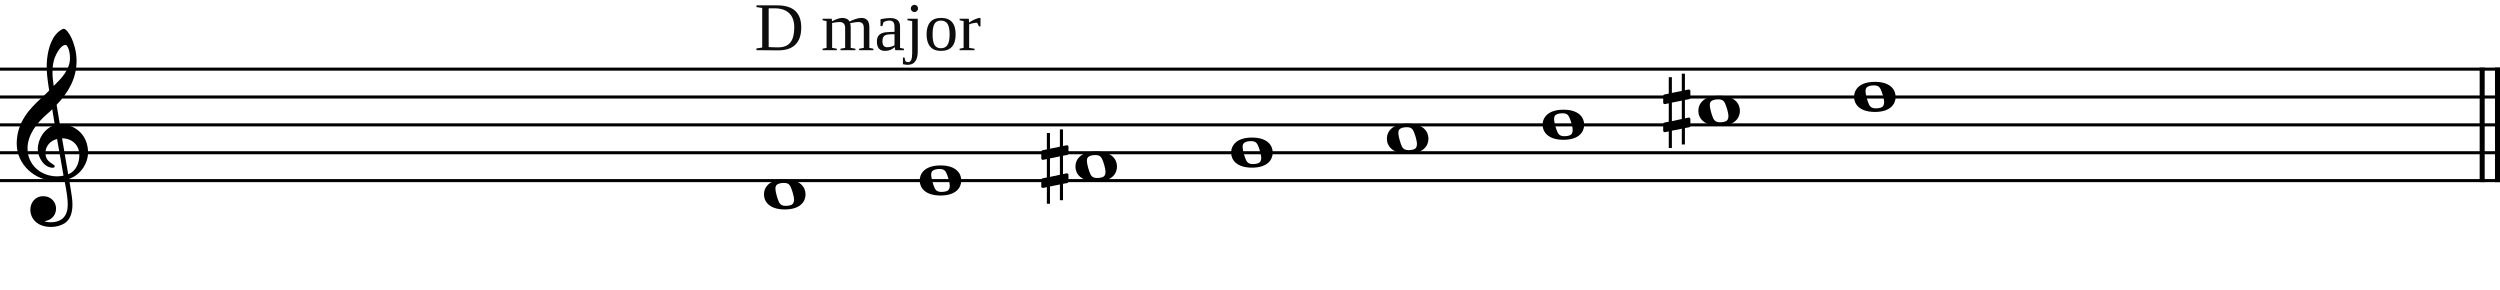
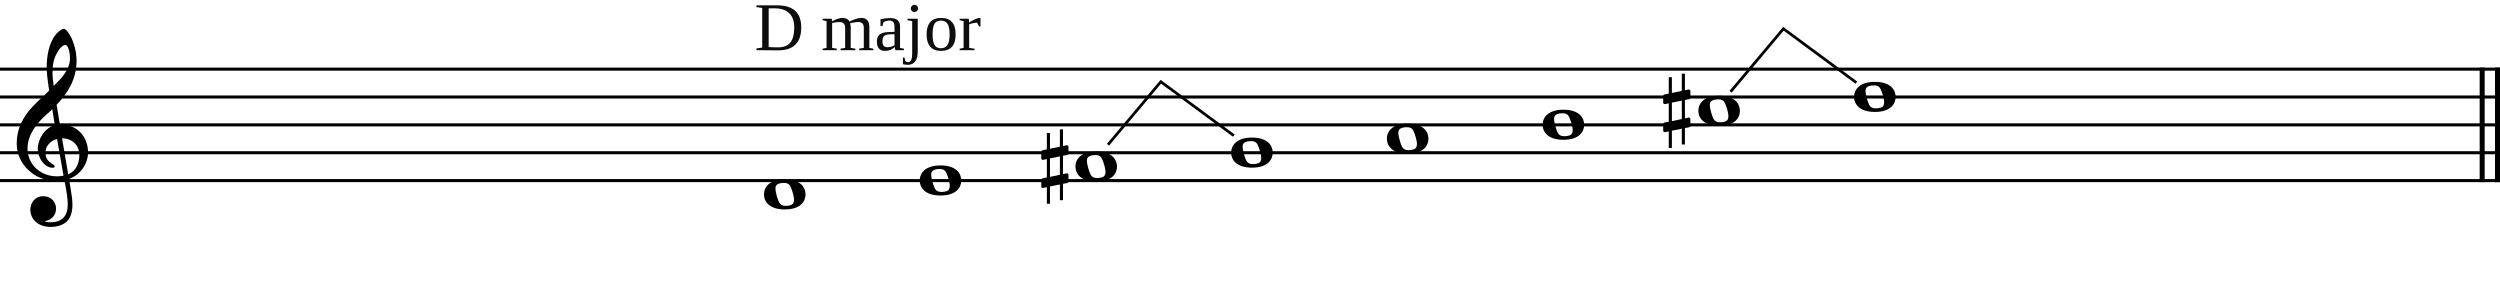
<svg xmlns="http://www.w3.org/2000/svg" width="180.058mm" height="20.882mm" viewBox="0 0 2552.002 295.962" version="1.2" id="svg92">
  <defs id="defs92" />
  <polyline class="StaffLines" fill="none" stroke="#000000" stroke-width="3.13" stroke-linejoin="bevel" points="212.598,2118.08 2764.6,2118.08" id="polyline16" transform="translate(-212.598,-2047.512)" />
  <polyline class="StaffLines" fill="none" stroke="#000000" stroke-width="3.13" stroke-linejoin="bevel" points="212.598,2146.52 2764.6,2146.52" id="polyline17" transform="translate(-212.598,-2047.512)" />
  <polyline class="StaffLines" fill="none" stroke="#000000" stroke-width="3.13" stroke-linejoin="bevel" points="212.598,2174.96 2764.6,2174.96" id="polyline18" transform="translate(-212.598,-2047.512)" />
  <polyline class="StaffLines" fill="none" stroke="#000000" stroke-width="3.13" stroke-linejoin="bevel" points="212.598,2203.4 2764.6,2203.4" id="polyline19" transform="translate(-212.598,-2047.512)" />
  <polyline class="StaffLines" fill="none" stroke="#000000" stroke-width="3.13" stroke-linejoin="bevel" points="212.598,2231.84 2764.6,2231.84" id="polyline20" transform="translate(-212.598,-2047.512)" />
  <polyline class="BarLine" fill="none" stroke="#000000" stroke-width="5.12" stroke-linejoin="bevel" points="2746.4,2116.51 2746.4,2233.4" id="polyline30" transform="translate(-212.598,-2047.512)" />
  <polyline class="BarLine" fill="none" stroke="#000000" stroke-width="5.12" stroke-linejoin="bevel" points="2762.04,2116.51 2762.04,2233.4" id="polyline31" transform="translate(-212.598,-2047.512)" />
  <path class="Accidental" d="m 1724.287,101.238 c 0.693,-0.107 1.262,-0.907 1.262,-1.6 v -6.701 c 0,-0.907 -0.693,-1.6 -1.6,-1.6 -0.107,0 -0.107,0 -0.231,0 l -3.751,0.8 v -16.957 h -3.182 v 17.633 l -10.132,2.062 v -16.051 h -3.182 v 16.726 l -4.444,0.907 c -0.675,0.124 -1.244,0.906 -1.244,1.6 v 0.231 6.595 -0.231 c 0,0.907 0.675,1.6 1.6,1.6 0.107,0 0.213,0 0.338,0 l 3.751,-0.8 v 18.77 l -4.444,0.907 c -0.675,0.107 -1.244,0.907 -1.244,1.6 v 6.594 c 0,0.907 0.675,1.582 1.6,1.582 0.107,0 0.213,0 0.338,0 l 3.751,-0.782 v 16.94 h 3.182 v -17.633 l 10.132,-2.044 v 16.051 h 3.182 v -16.726 l 4.319,-0.8 c 0.693,-0.124 1.262,-0.906 1.262,-1.6 v -6.701 c 0,-0.924 -0.693,-1.6 -1.6,-1.6 -0.107,0 -0.107,0 -0.231,0 l -3.751,0.8 v -18.77 l 4.319,-0.8 m -17.633,3.519 10.132,-2.044 v 18.77 l -10.132,2.169 v -18.895" id="path38" style="stroke-width:1.138" />
  <path class="Accidental" d="m 1089.445,158.163 c 0.693,-0.107 1.262,-0.907 1.262,-1.6 v -6.701 c 0,-0.907 -0.693,-1.6 -1.6,-1.6 -0.107,0 -0.107,0 -0.231,0 l -3.751,0.8 v -16.957 h -3.182 v 17.633 l -10.132,2.062 v -16.051 h -3.182 v 16.726 l -4.444,0.907 c -0.675,0.124 -1.244,0.906 -1.244,1.6 v 0.231 6.595 -0.231 c 0,0.907 0.675,1.6 1.6,1.6 0.107,0 0.213,0 0.338,0 l 3.751,-0.8 v 18.77 l -4.444,0.907 c -0.675,0.107 -1.244,0.907 -1.244,1.6 v 6.594 c 0,0.907 0.675,1.582 1.6,1.582 0.107,0 0.213,0 0.338,0 l 3.751,-0.782 v 16.94 h 3.182 v -17.633 l 10.132,-2.044 v 16.051 h 3.182 v -16.726 l 4.319,-0.8 c 0.693,-0.124 1.262,-0.906 1.262,-1.6 v -6.701 c 0,-0.924 -0.693,-1.6 -1.6,-1.6 -0.107,0 -0.107,0 -0.231,0 l -3.751,0.8 V 158.963 l 4.319,-0.8 m -17.633,3.519 10.132,-2.044 v 18.77 l -10.132,2.169 v -18.895" id="path39" style="stroke-width:1.138" />
  <path class="Note" d="m 1278.039,140.423 c -15.695,0 -21.277,7.963 -21.277,15.358 0,7.394 5.581,15.358 21.277,15.358 15.695,0 21.152,-7.963 21.152,-15.358 0,-7.394 -5.457,-15.358 -21.152,-15.358 m 5.795,26.378 c -1.369,0.462 -3.182,0.693 -4.888,0.693 -3.182,0 -5.35,-0.906 -6.826,-3.751 -1.475,-2.844 -3.519,-10.132 -3.644,-13.207 -0.231,-3.075 0.907,-4.888 3.644,-5.795 1.369,-0.462 3.182,-0.693 4.888,-0.693 3.182,0 5.244,0.693 6.826,3.768 1.6,3.057 3.644,10.345 3.644,13.189 0,2.951 -0.907,5.013 -3.644,5.795" id="path49" style="stroke-width:1.138" />
  <path class="Note" d="m 1437.009,126.203 c -15.695,0 -21.277,7.963 -21.277,15.358 0,7.394 5.581,15.358 21.277,15.358 15.695,0 21.152,-7.963 21.152,-15.358 0,-7.394 -5.457,-15.358 -21.152,-15.358 m 5.795,26.378 c -1.369,0.462 -3.182,0.693 -4.888,0.693 -3.182,0 -5.35,-0.906 -6.826,-3.751 -1.475,-2.844 -3.519,-10.132 -3.644,-13.207 -0.231,-3.075 0.907,-4.888 3.644,-5.795 1.369,-0.462 3.182,-0.693 4.888,-0.693 3.182,0 5.244,0.693 6.826,3.768 1.6,3.057 3.644,10.345 3.644,13.189 0,2.951 -0.907,5.013 -3.644,5.795" id="path50" style="stroke-width:1.138" />
  <path class="Note" d="m 1595.979,111.983 c -15.695,0 -21.277,7.963 -21.277,15.358 0,7.394 5.581,15.358 21.277,15.358 15.695,0 21.152,-7.963 21.152,-15.358 0,-7.394 -5.457,-15.358 -21.152,-15.358 m 5.795,26.378 c -1.369,0.462 -3.182,0.693 -4.888,0.693 -3.182,0 -5.35,-0.906 -6.826,-3.751 -1.475,-2.844 -3.519,-10.132 -3.644,-13.207 -0.231,-3.075 0.907,-4.888 3.644,-5.795 1.369,-0.462 3.182,-0.693 4.888,-0.693 3.182,0 5.244,0.693 6.826,3.768 1.6,3.057 3.644,10.345 3.644,13.189 0,2.951 -0.907,5.013 -3.644,5.795" id="path51" style="stroke-width:1.138" />
  <path class="Note" d="m 1754.949,97.763 c -15.695,0 -21.277,7.963 -21.277,15.358 0,7.394 5.581,15.358 21.277,15.358 15.695,0 21.152,-7.963 21.152,-15.358 0,-7.394 -5.457,-15.358 -21.152,-15.358 m 5.795,26.378 c -1.369,0.462 -3.182,0.693 -4.888,0.693 -3.182,0 -5.35,-0.906 -6.826,-3.751 -1.475,-2.844 -3.519,-10.132 -3.644,-13.207 -0.231,-3.075 0.907,-4.888 3.644,-5.795 1.369,-0.462 3.182,-0.693 4.888,-0.693 3.182,0 5.244,0.693 6.826,3.768 1.6,3.057 3.644,10.345 3.644,13.189 0,2.951 -0.907,5.013 -3.644,5.795" id="path52" style="stroke-width:1.138" />
  <path class="Note" d="m 1913.909,83.543 c -15.695,0 -21.277,7.963 -21.277,15.358 0,7.394 5.581,15.358 21.277,15.358 15.695,0 21.152,-7.963 21.152,-15.358 0,-7.394 -5.457,-15.358 -21.152,-15.358 m 5.795,26.378 c -1.369,0.462 -3.182,0.693 -4.888,0.693 -3.182,0 -5.35,-0.906 -6.826,-3.751 -1.475,-2.844 -3.519,-10.132 -3.644,-13.207 -0.231,-3.075 0.907,-4.888 3.644,-5.795 1.369,-0.462 3.182,-0.693 4.888,-0.693 3.182,0 5.244,0.693 6.826,3.768 1.6,3.057 3.644,10.345 3.644,13.189 0,2.951 -0.907,5.013 -3.644,5.795" id="path53" style="stroke-width:1.138" />
  <path class="Note" d="m 801.142,183.083 c -15.695,0 -21.277,7.963 -21.277,15.358 0,7.394 5.581,15.358 21.277,15.358 15.695,0 21.152,-7.963 21.152,-15.358 0,-7.394 -5.457,-15.358 -21.152,-15.358 m 5.795,26.378 c -1.369,0.462 -3.182,0.693 -4.888,0.693 -3.182,0 -5.35,-0.906 -6.826,-3.751 -1.475,-2.844 -3.519,-10.132 -3.644,-13.207 -0.231,-3.075 0.907,-4.888 3.644,-5.795 1.369,-0.462 3.182,-0.693 4.888,-0.693 3.182,0 5.244,0.693 6.826,3.768 1.6,3.057 3.644,10.345 3.644,13.189 0,2.951 -0.907,5.013 -3.644,5.795" id="path75" style="stroke-width:1.138" />
  <path class="Note" d="m 960.109,168.863 c -15.695,0 -21.277,7.963 -21.277,15.358 0,7.394 5.581,15.358 21.277,15.358 15.695,0 21.152,-7.963 21.152,-15.358 0,-7.394 -5.457,-15.358 -21.152,-15.358 m 5.795,26.378 c -1.369,0.462 -3.182,0.693 -4.888,0.693 -3.182,0 -5.35,-0.906 -6.826,-3.751 -1.475,-2.844 -3.519,-10.132 -3.644,-13.207 -0.231,-3.075 0.907,-4.888 3.644,-5.795 1.369,-0.462 3.182,-0.693 4.888,-0.693 3.182,0 5.244,0.693 6.826,3.768 1.6,3.057 3.644,10.345 3.644,13.189 0,2.951 -0.907,5.013 -3.644,5.795" id="path76" style="stroke-width:1.138" />
  <path class="Note" d="m 1119.079,154.643 c -15.695,0 -21.277,7.963 -21.277,15.358 0,7.394 5.581,15.358 21.277,15.358 15.695,0 21.152,-7.963 21.152,-15.358 0,-7.394 -5.457,-15.358 -21.152,-15.358 m 5.795,26.378 c -1.369,0.462 -3.182,0.693 -4.888,0.693 -3.182,0 -5.35,-0.906 -6.826,-3.751 -1.475,-2.844 -3.519,-10.132 -3.644,-13.207 -0.231,-3.075 0.907,-4.888 3.644,-5.795 1.369,-0.462 3.182,-0.693 4.888,-0.693 3.182,0 5.244,0.693 6.826,3.768 1.6,3.057 3.644,10.345 3.644,13.189 0,2.951 -0.907,5.013 -3.644,5.795" id="path77" style="stroke-width:1.138" />
  <path class="Clef" d="m 81.001,158.269 c 0,8.088 -3.306,16.389 -11.376,19.695 -2.382,-13.651 -5.457,-31.746 -6.257,-36.759 10.238,0 17.633,6.95 17.633,17.064 m -16.157,21.046 c -2.275,0.462 -4.426,0.693 -6.595,0.693 -16.264,0 -30.146,-11.376 -30.146,-28.564 0,-13.865 9.776,-26.271 19.801,-34.928 1.92,-1.706 3.751,-3.288 5.457,-4.995 1.013,6.132 1.813,11.483 2.613,16.157 -10.363,3.075 -17.402,13.989 -17.402,24.689 0,7.963 6.257,18.877 15.358,18.877 0.906,0 1.937,-0.462 1.937,-1.475 0,-1.031 -1.138,-1.6 -2.506,-2.506 -4.444,-2.737 -6.95,-5.688 -6.95,-11.269 0,-6.932 5.119,-12.514 11.838,-14.096 l 6.595,37.416 M 54.836,62.373 c 1.031,-4.55 6.257,-16.495 12.176,-16.495 1.706,0 4.426,5.564 4.426,13.42 0,11.838 -8.745,20.708 -16.602,28.44 -0.675,-4.55 -1.244,-8.976 -1.244,-13.758 0,-4.213 0.338,-8.088 1.244,-11.607 m -23.89,151.87 c 0,7.519 5.795,17.419 21.152,17.419 5.35,0 10.025,-1.369 14.113,-3.875 6.15,-4.319 7.732,-11.838 7.732,-19.001 0,-4.426 -0.675,-9.545 -1.813,-16.033 -0.338,-2.275 -1.031,-5.688 -1.706,-10.132 11.145,-3.644 19.446,-15.251 19.446,-26.965 0,-17.171 -12.176,-28.778 -28.778,-28.778 -1.138,-6.826 -2.275,-13.545 -3.306,-19.908 12.069,-12.638 20.37,-26.858 20.37,-44.935 0,-10.363 -3.182,-18.77 -5.012,-22.876 -2.72,-5.795 -6.026,-9.777 -8.07,-9.777 -0.8,0 -4.319,1.369 -8.07,5.795 -7.288,8.656 -9.332,23.214 -9.332,32.759 0,6.15 0.569,11.732 2.506,24.476 -0.124,0.107 -6.043,6.132 -8.425,8.07 -10.363,9.67 -24.689,23.427 -24.689,46.197 0,21.259 18.539,37.985 39.709,37.985 3.288,0 6.363,-0.338 8.976,-0.8 2.168,10.932 3.413,18.895 3.413,24.92 0,11.838 -6.026,18.095 -17.508,18.095 -2.737,0 -5.119,-0.569 -5.35,-0.569 -0.107,-0.124 -0.338,-0.231 -0.338,-0.338 0,-0.231 0.231,-0.355 0.569,-0.462 5.35,-0.8 10.683,-5.35 10.683,-12.62 0,-6.15 -4.657,-12.638 -13.189,-12.638 -7.963,0 -13.082,6.488 -13.082,13.989" id="path82" style="stroke-width:1.138" />
  <rect style="fill:#000000;fill-opacity:0;stroke:#000000;stroke-width:2.835;stroke-linecap:square;stroke-opacity:0;paint-order:stroke fill markers" id="rect1" width="49.104" height="36.477" x="35.074" y="258.067" />
  <rect style="fill:#000000;fill-opacity:0;stroke:#000000;stroke-width:2.835;stroke-linecap:square;stroke-opacity:0;paint-order:stroke fill markers" id="rect2" width="61.011" height="60.515" x="2476.592" y="1.417" />
  <text xml:space="preserve" style="font-size:70px;font-family:'Times New Roman';-inkscape-font-specification:'Times New Roman, Normal';text-align:start;writing-mode:lr-tb;direction:ltr;text-anchor:start;fill:#000000;fill-opacity:0.948;stroke:#000000;stroke-width:2.835;stroke-linecap:square;stroke-opacity:0;paint-order:stroke fill markers" x="770.165" y="51.265" id="text1">
    <tspan id="tspan1" style="fill:#000000;fill-opacity:0.948;stroke-width:2.835" x="770.165" y="51.265">D major</tspan>
  </text>
+   <path style="fill:#000000;fill-opacity:0;stroke:#000000;stroke-width:2.835;stroke-linecap:square;stroke-opacity:1;paint-order:stroke fill markers" d="m 1131.957,146.65 53.022,-63.21 73.38,54.169" id="path1-8" />
+   <path style="fill:#000000;fill-opacity:0;stroke:#000000;stroke-width:2.835;stroke-linecap:square;stroke-opacity:1;paint-order:stroke fill markers" d="m 1767.473,92.562 53.022,-63.21 73.38,54.169" id="path1-8-1" />
</svg>
